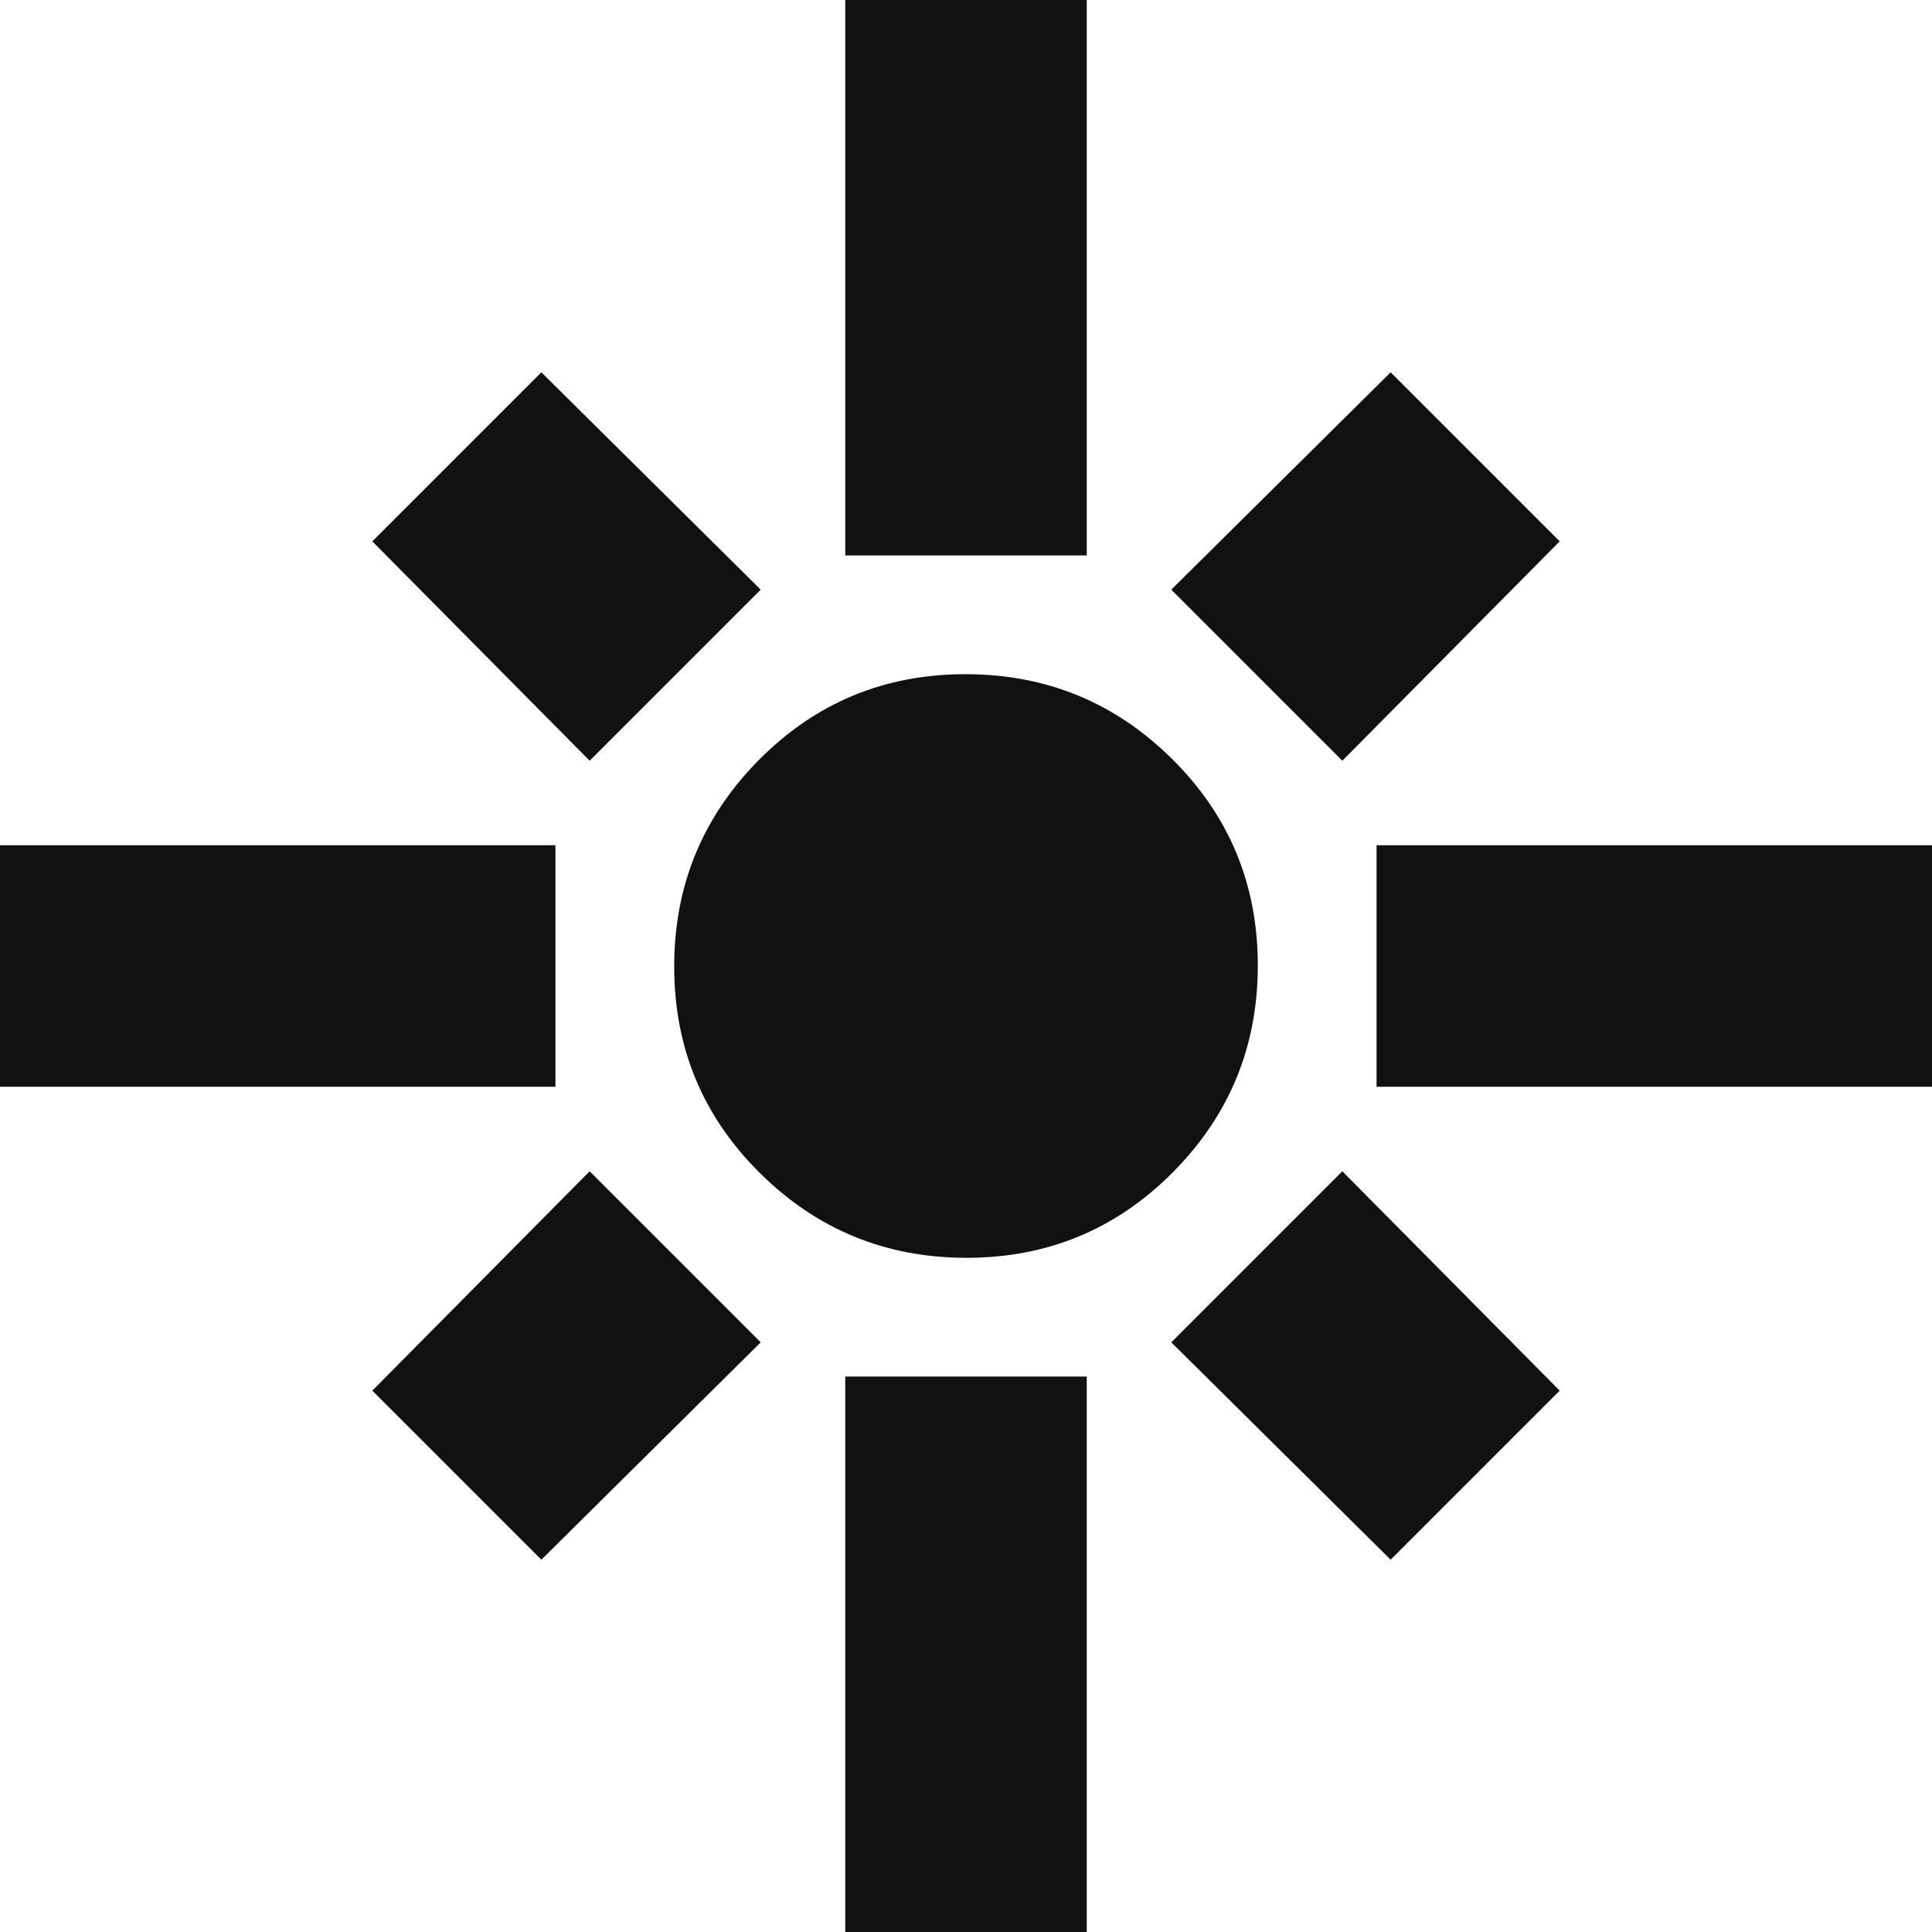
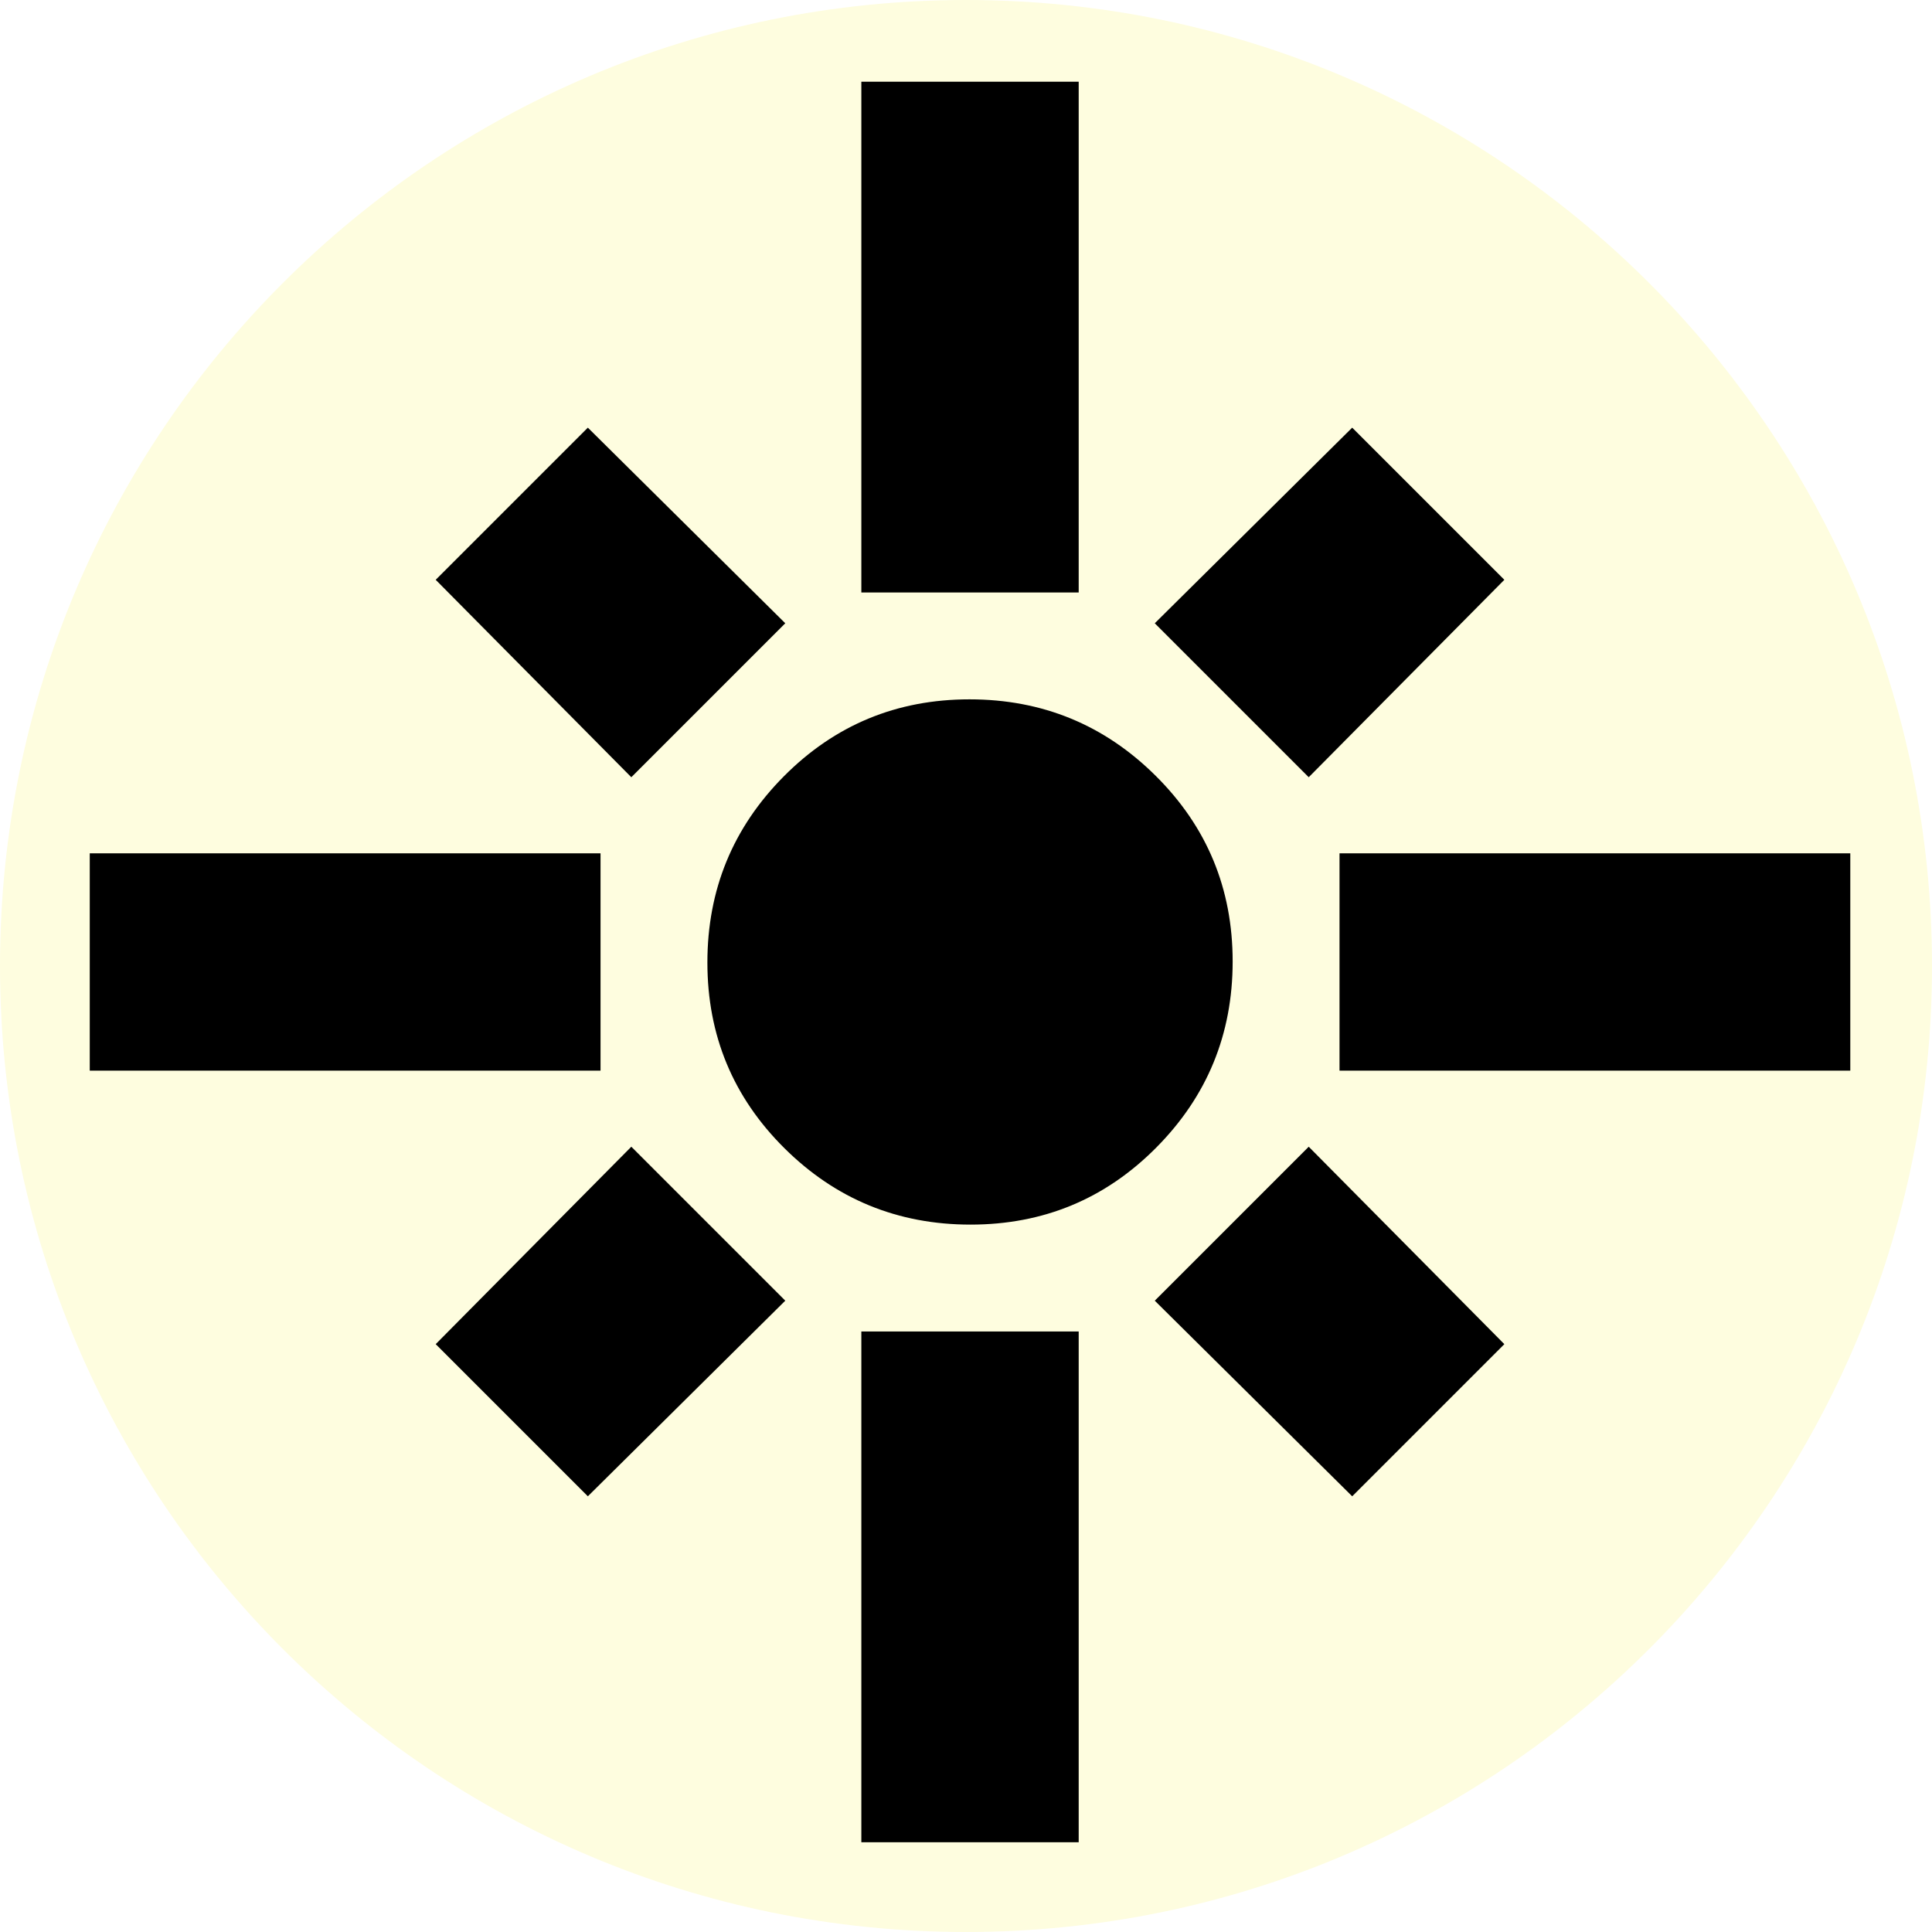
- <svg xmlns="http://www.w3.org/2000/svg" height="24px" viewBox="0 -960 960 960" width="24px" fill="#111">
-   <path d="M-6-420v-120h282v120H-6Zm299-162L185-691l84-84 109 108-85 85Zm127-102v-282h120v282H420Zm247 102-85-85 109-108 84 84-108 109Zm17 162v-120h282v120H684Zm-203.71 85Q420-335 377.5-377.21q-42.5-42.2-42.5-102.5 0-60.29 42.21-102.79 42.2-42.5 102.5-42.5 60.29 0 102.79 42.21 42.5 42.2 42.5 102.5 0 60.29-42.21 102.79-42.2 42.5-102.5 42.5ZM691-185 582-293l85-85 108 109-84 84Zm-422 0-84-84 108-109 85 85-109 108ZM420 6v-282h120V6H420Z" />
+ <svg xmlns="http://www.w3.org/2000/svg" height="24px" viewBox="0 -960 960 960" width="24px">
+   <circle cx="50%" cy="-50%" r="480" fill="#FEFDDF" />
+   <g transform="translate(50, -50) scale(0.90)">
+     <path d="M-6-420v-120h282v120H-6Zm299-162L185-691l84-84 109 108-85 85Zm127-102v-282h120v282H420Zm247 102-85-85 109-108 84 84-108 109Zm17 162v-120h282v120H684Zm-203.71 85Q420-335 377.5-377.21q-42.5-42.2-42.5-102.5 0-60.29 42.21-102.79 42.2-42.5 102.5-42.5 60.29 0 102.79 42.21 42.5 42.2 42.5 102.5 0 60.29-42.21 102.79-42.2 42.5-102.5 42.5ZM691-185 582-293l85-85 108 109-84 84Zm-422 0-84-84 108-109 85 85-109 108ZM420 6v-282h120V6H420Z" />
+   </g>
</svg>
